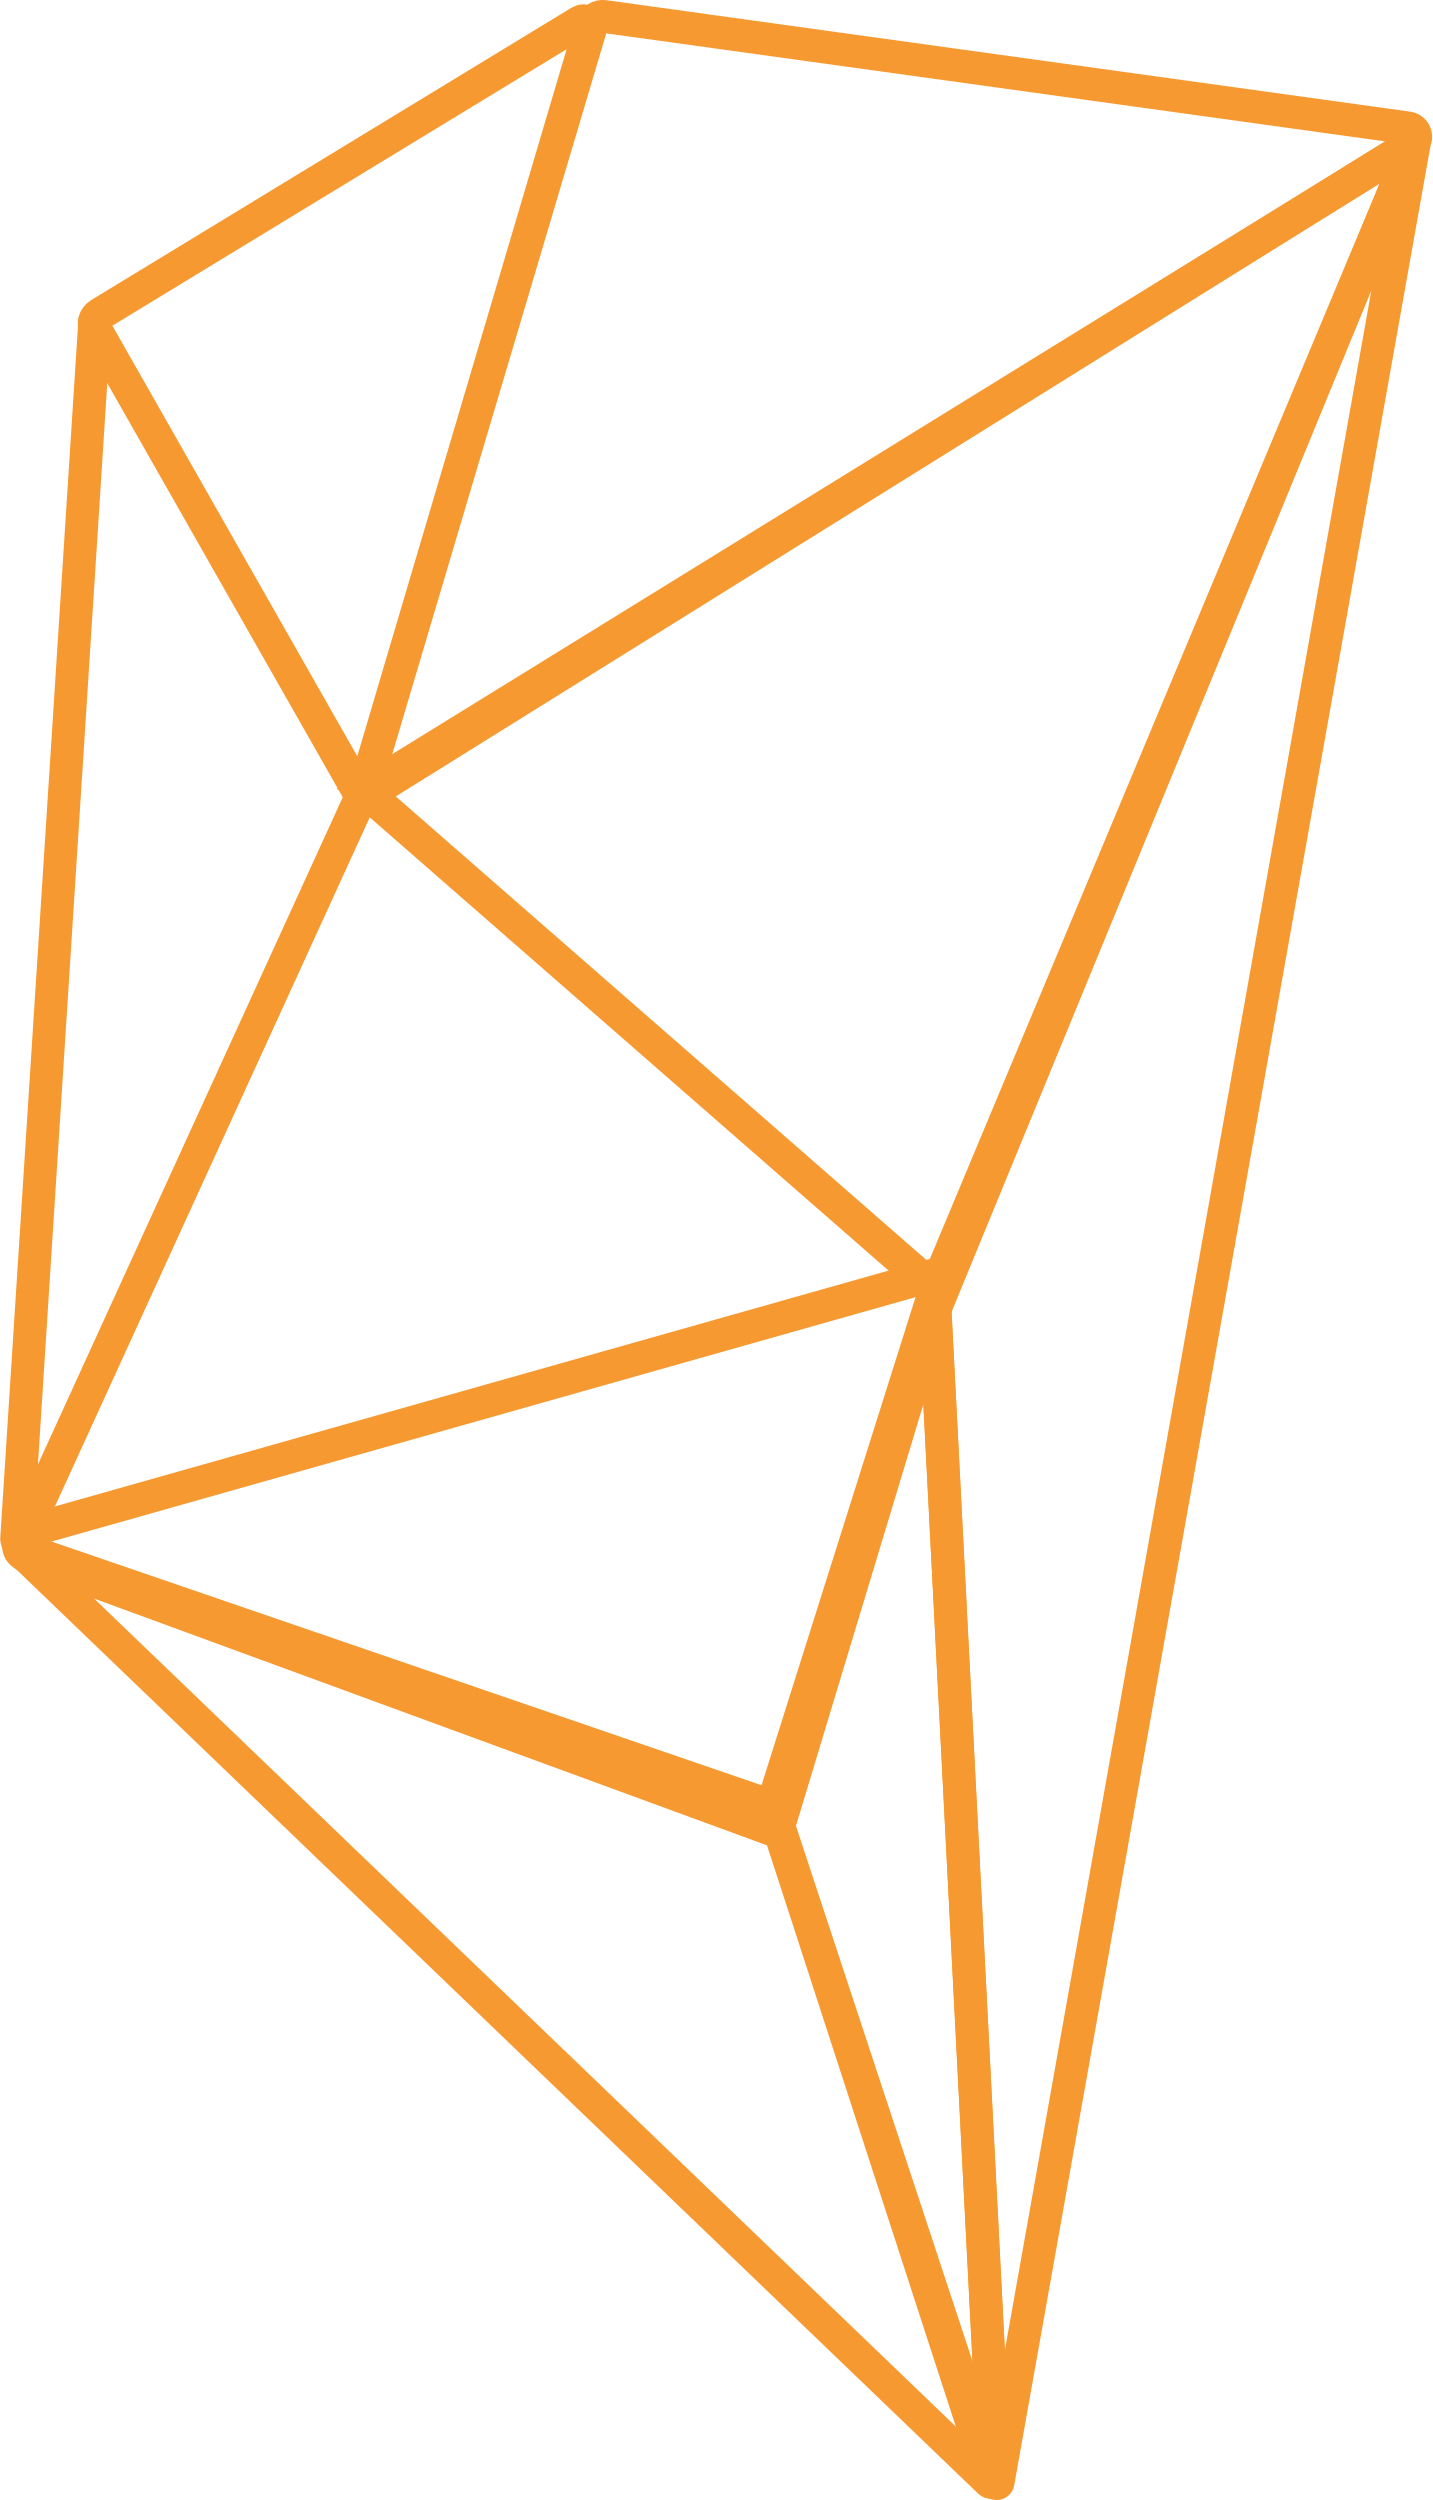
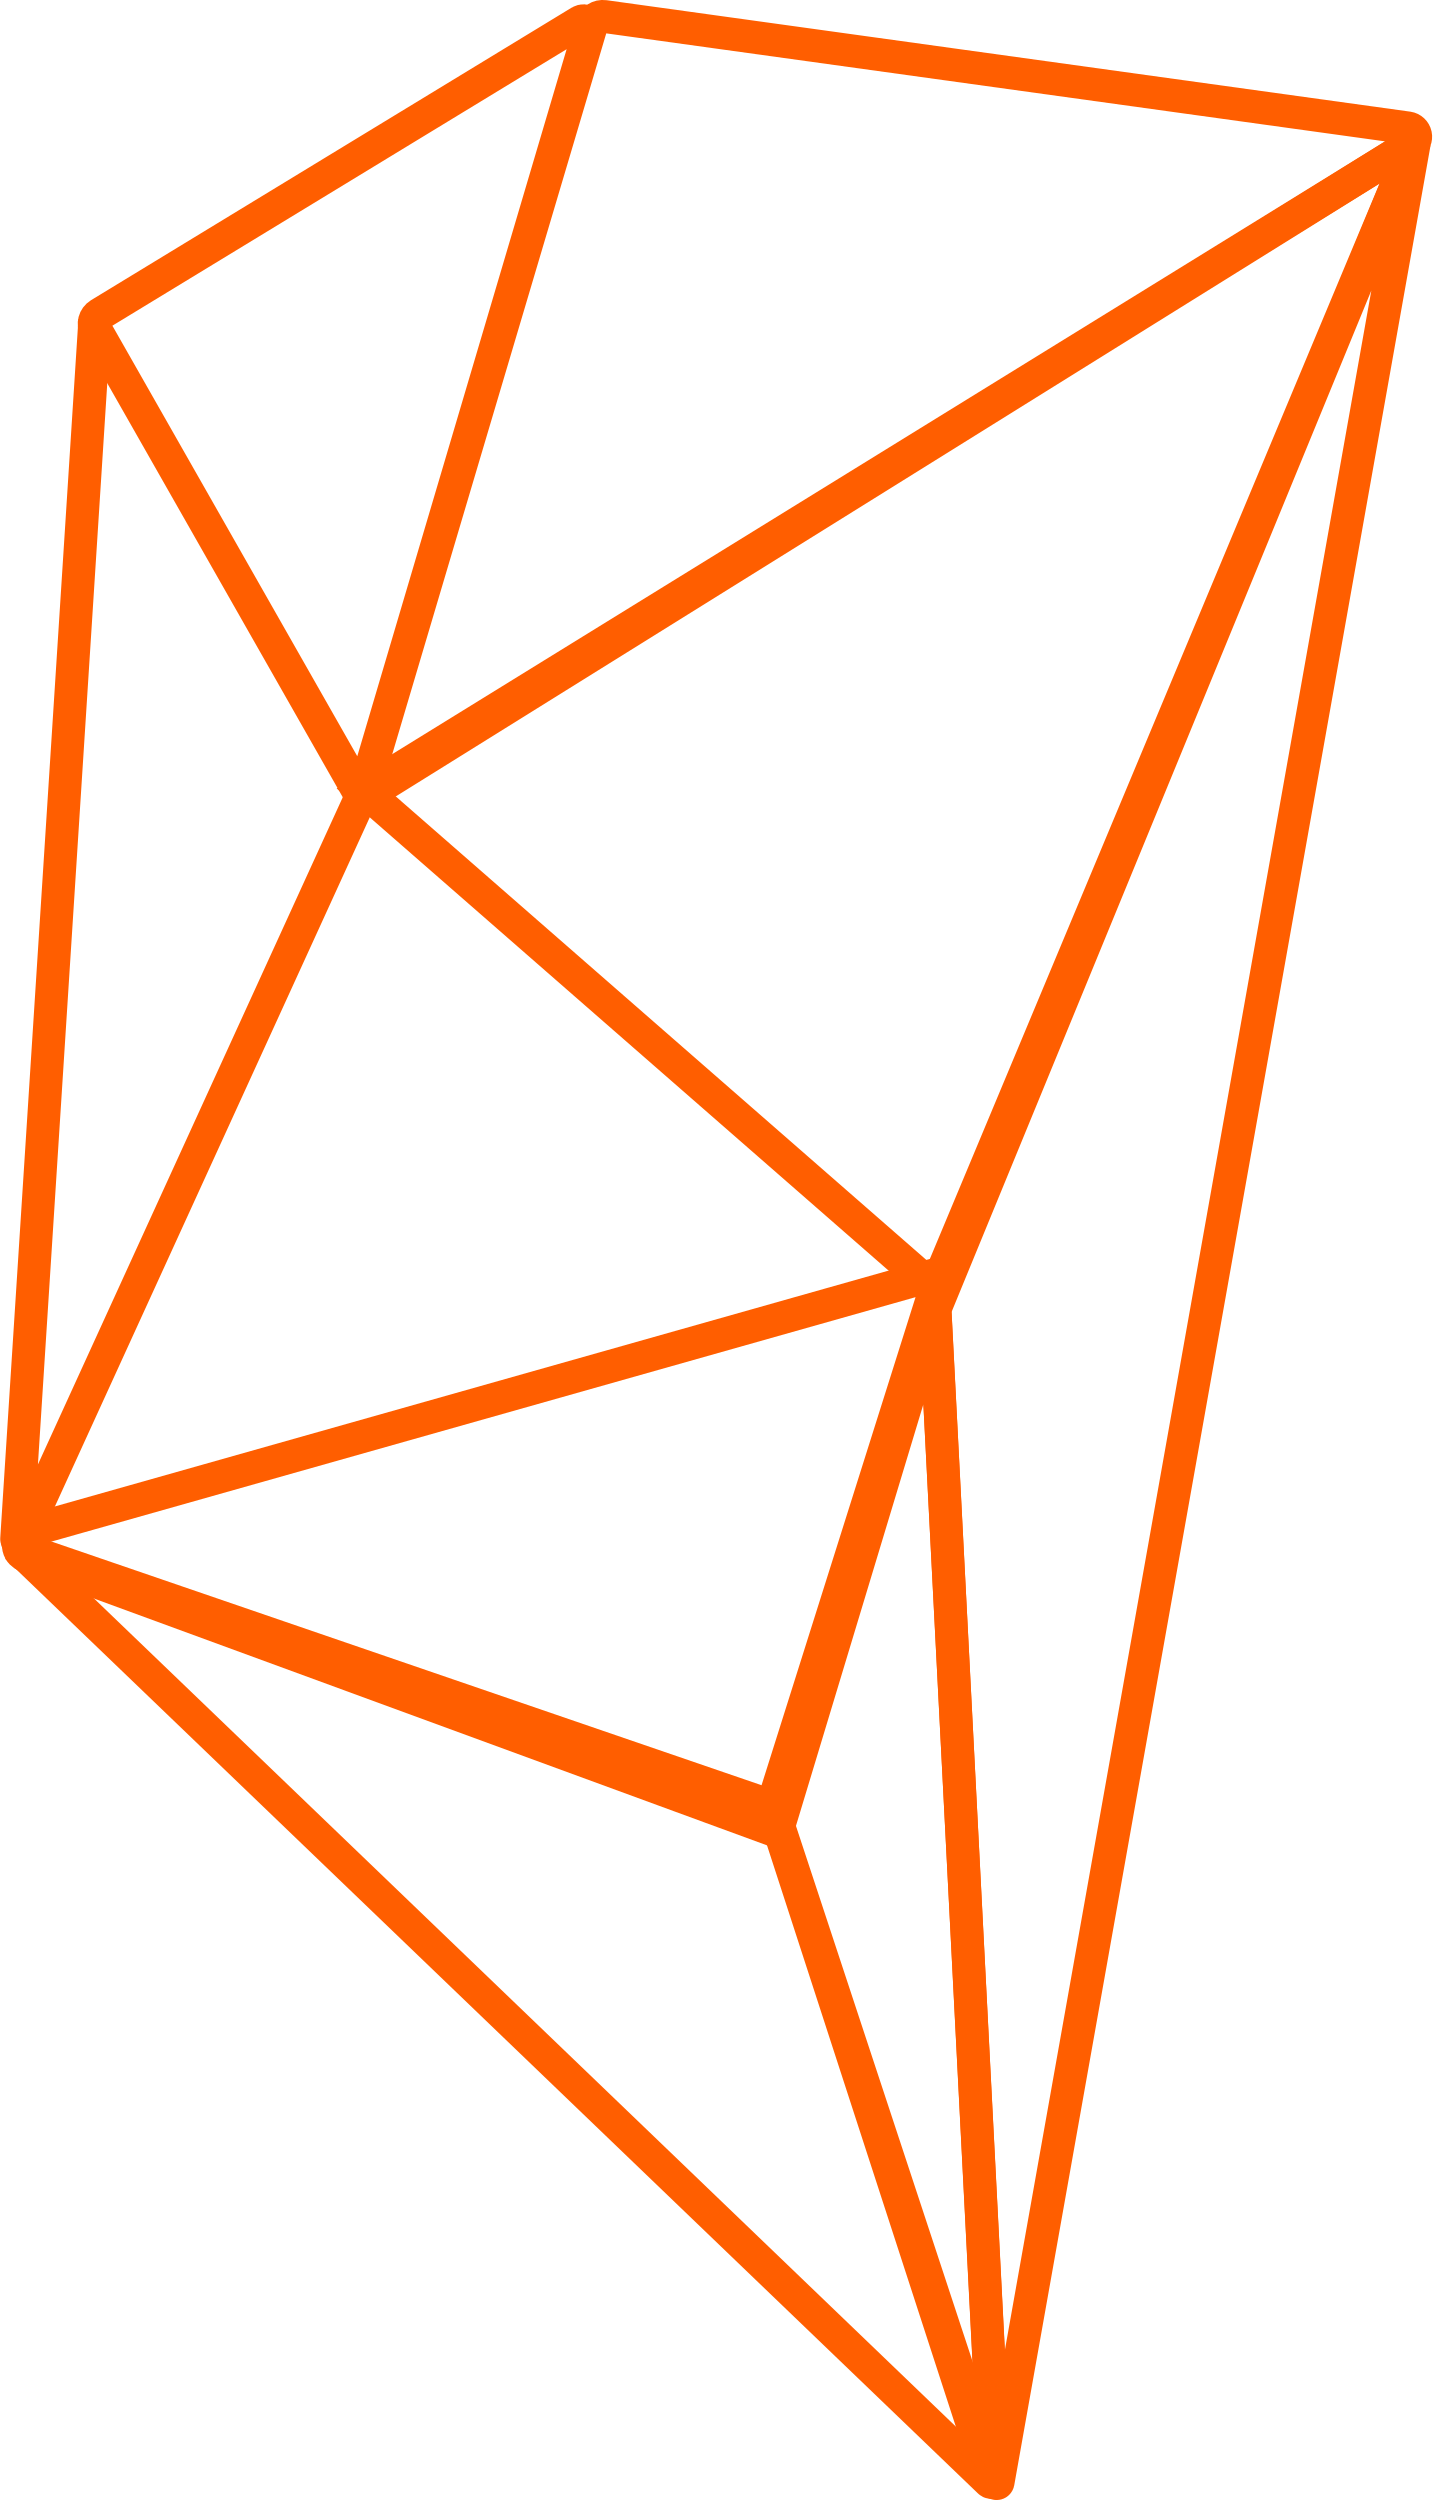
- <svg xmlns="http://www.w3.org/2000/svg" viewBox="0 0 261.23 456" fill="none" stroke="#f79931" stroke-width="6">
+ <svg xmlns="http://www.w3.org/2000/svg" viewBox="0 0 261.23 456" fill="none" stroke="#FF5E00" stroke-width="6">
  <path d="M18.16 57.32l87.66-53.36a1.18 1.18 0 0 1 1.75 1.34L66.14 145.22a.15.15 0 0 1-.28 0L17.43 60.08a2.07 2.07 0 0 1 .73-2.76zm239.3-31L67.22 144.83a.52.52 0 0 1-.78-.6L107.92 4.5a2.12 2.12 0 0 1 2.32-1.49l146.6 20.33a1.62 1.62 0 0 1 .63 2.97z" />
  <path d="M17.3 58.37L3.04 280.72a.45.45 0 0 0 .86.22l62-135.7" />
  <path d="M4.93 283.9l134.7 49.4 31.9-101.1L3.97 279.6c-1.62 3.18.35 4.05.96 4.3z" />
  <path d="M66.44 144.23l104.1 90.94 86-205.67a1.22 1.22 0 0 0-1.77-1.51zM3.04 282.17l177.43 170.48a.5.5 0 0 0 .83-.51l-40.46-122.68z" />
  <path d="M170.54 238.77l10.92 213.12a.46.46 0 0 1-.9.16l-38.58-118.78z" />
  <path d="M257.98 26l-75.94 426.8a.26.26 0 0 1-.51 0l-11-214z" />
</svg>
